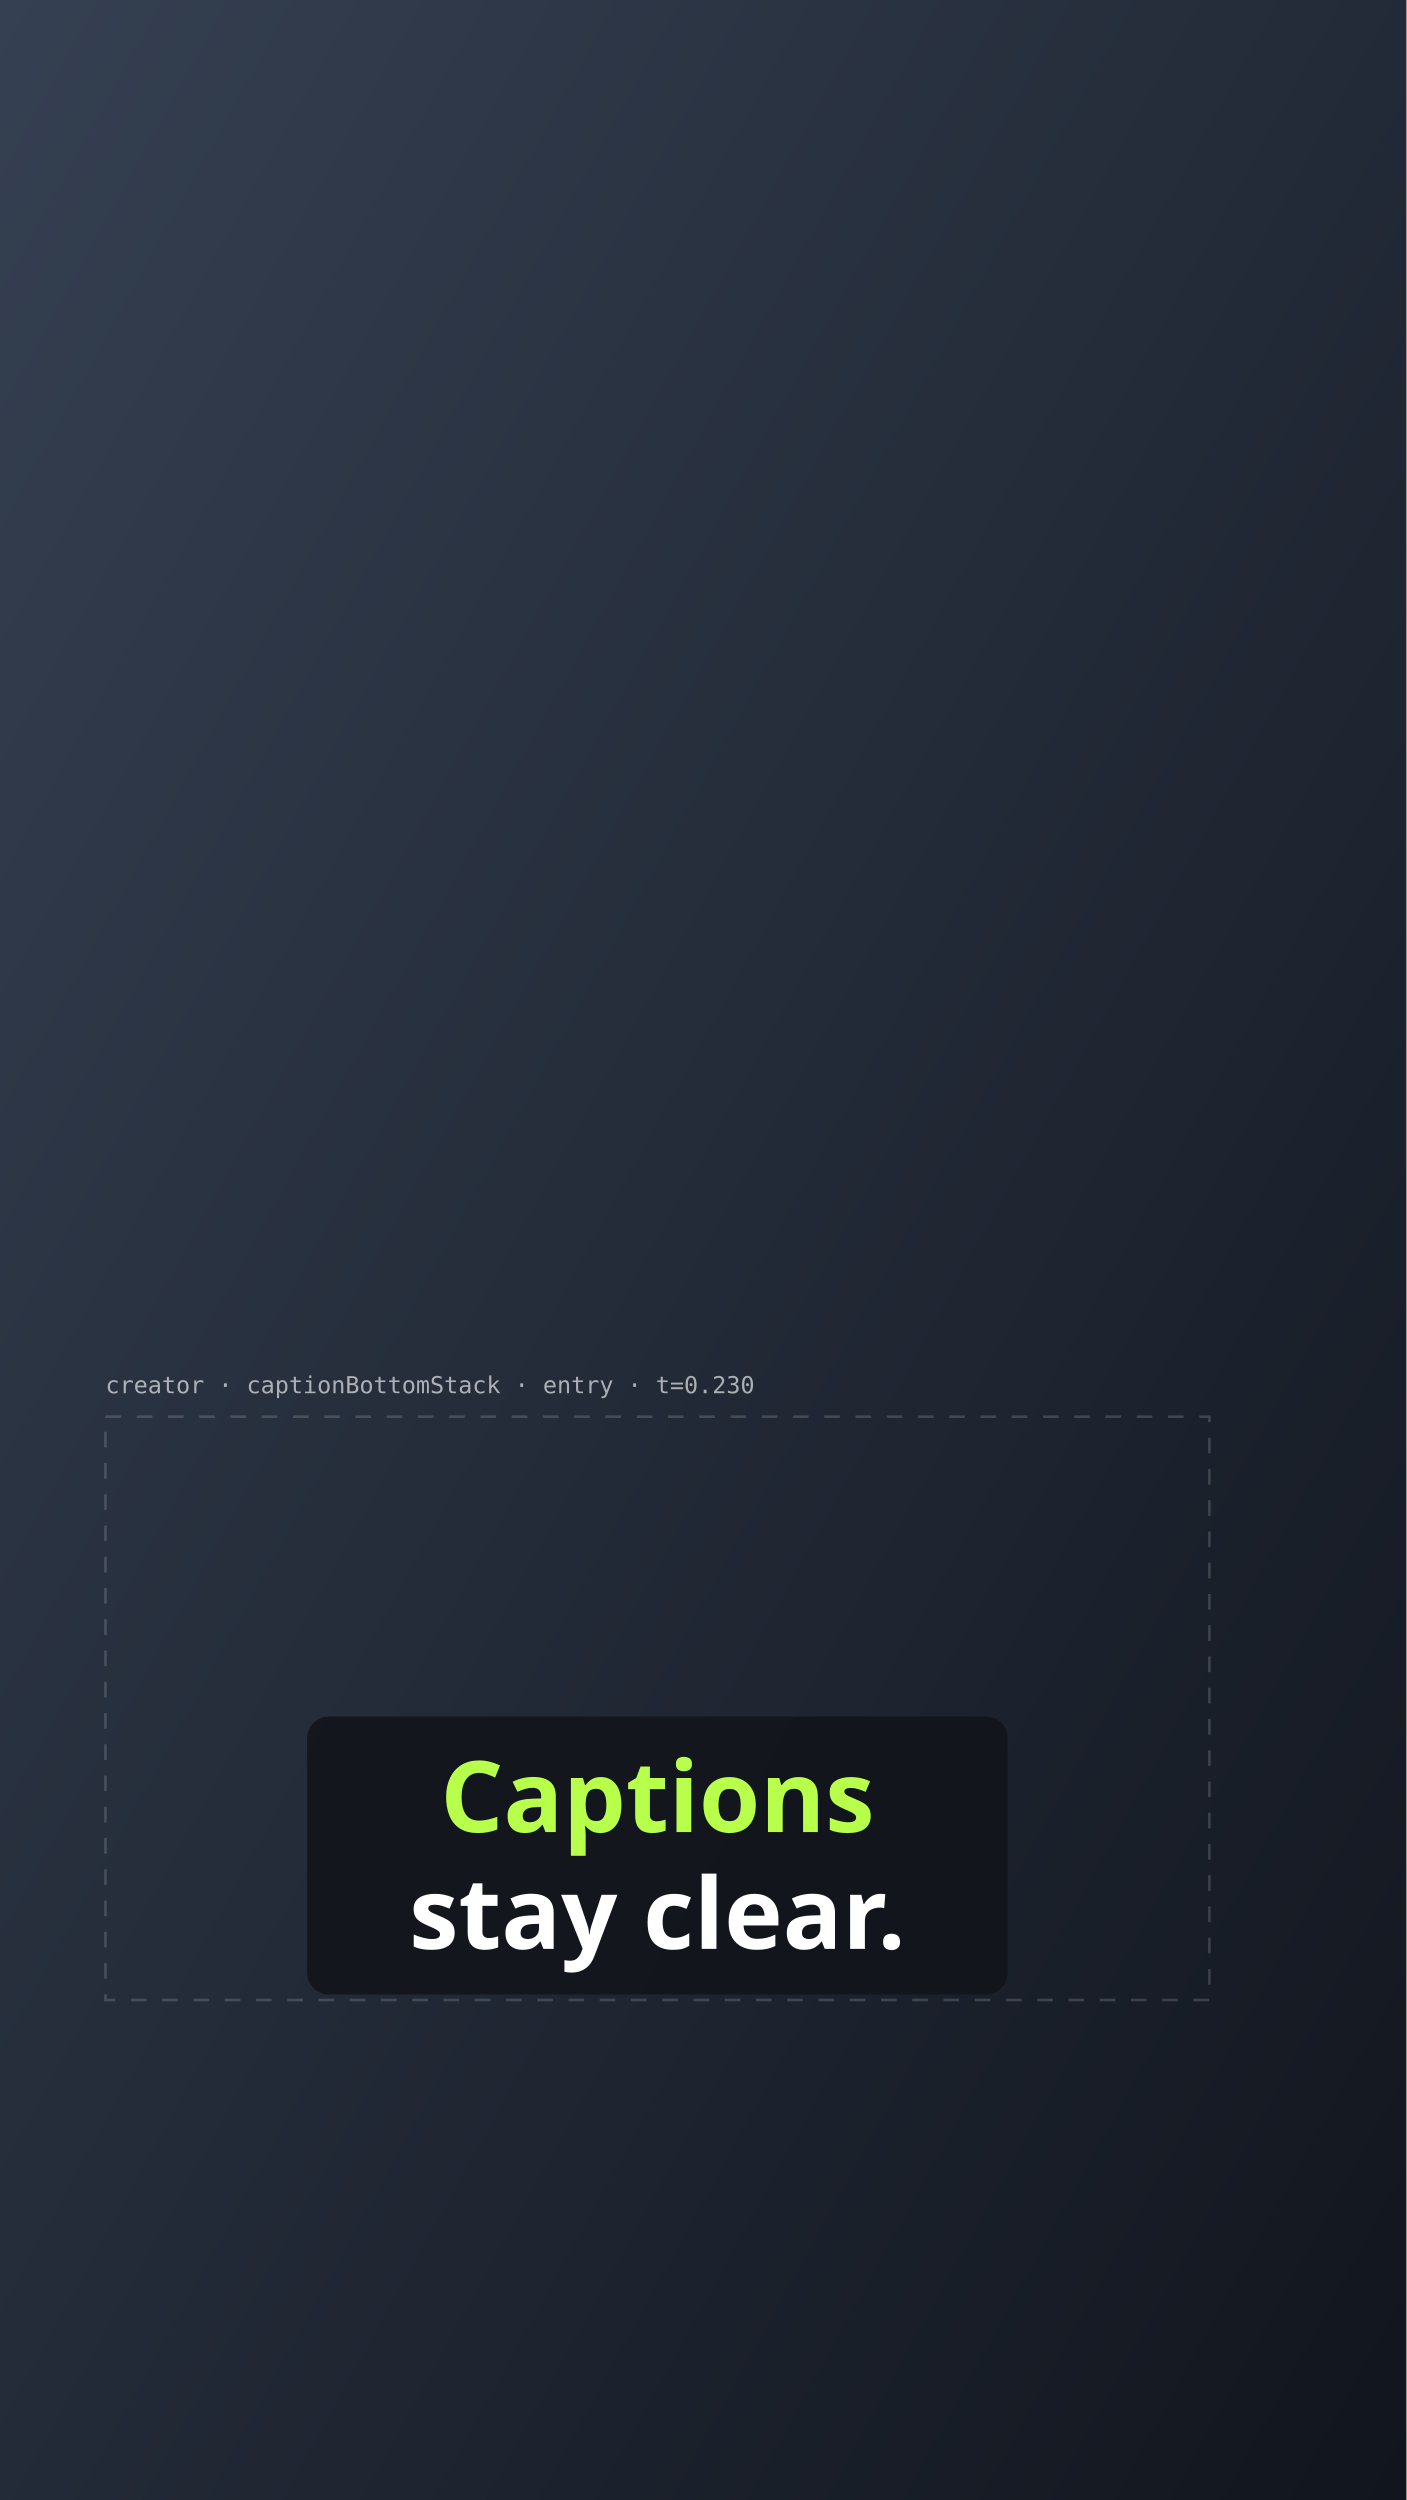
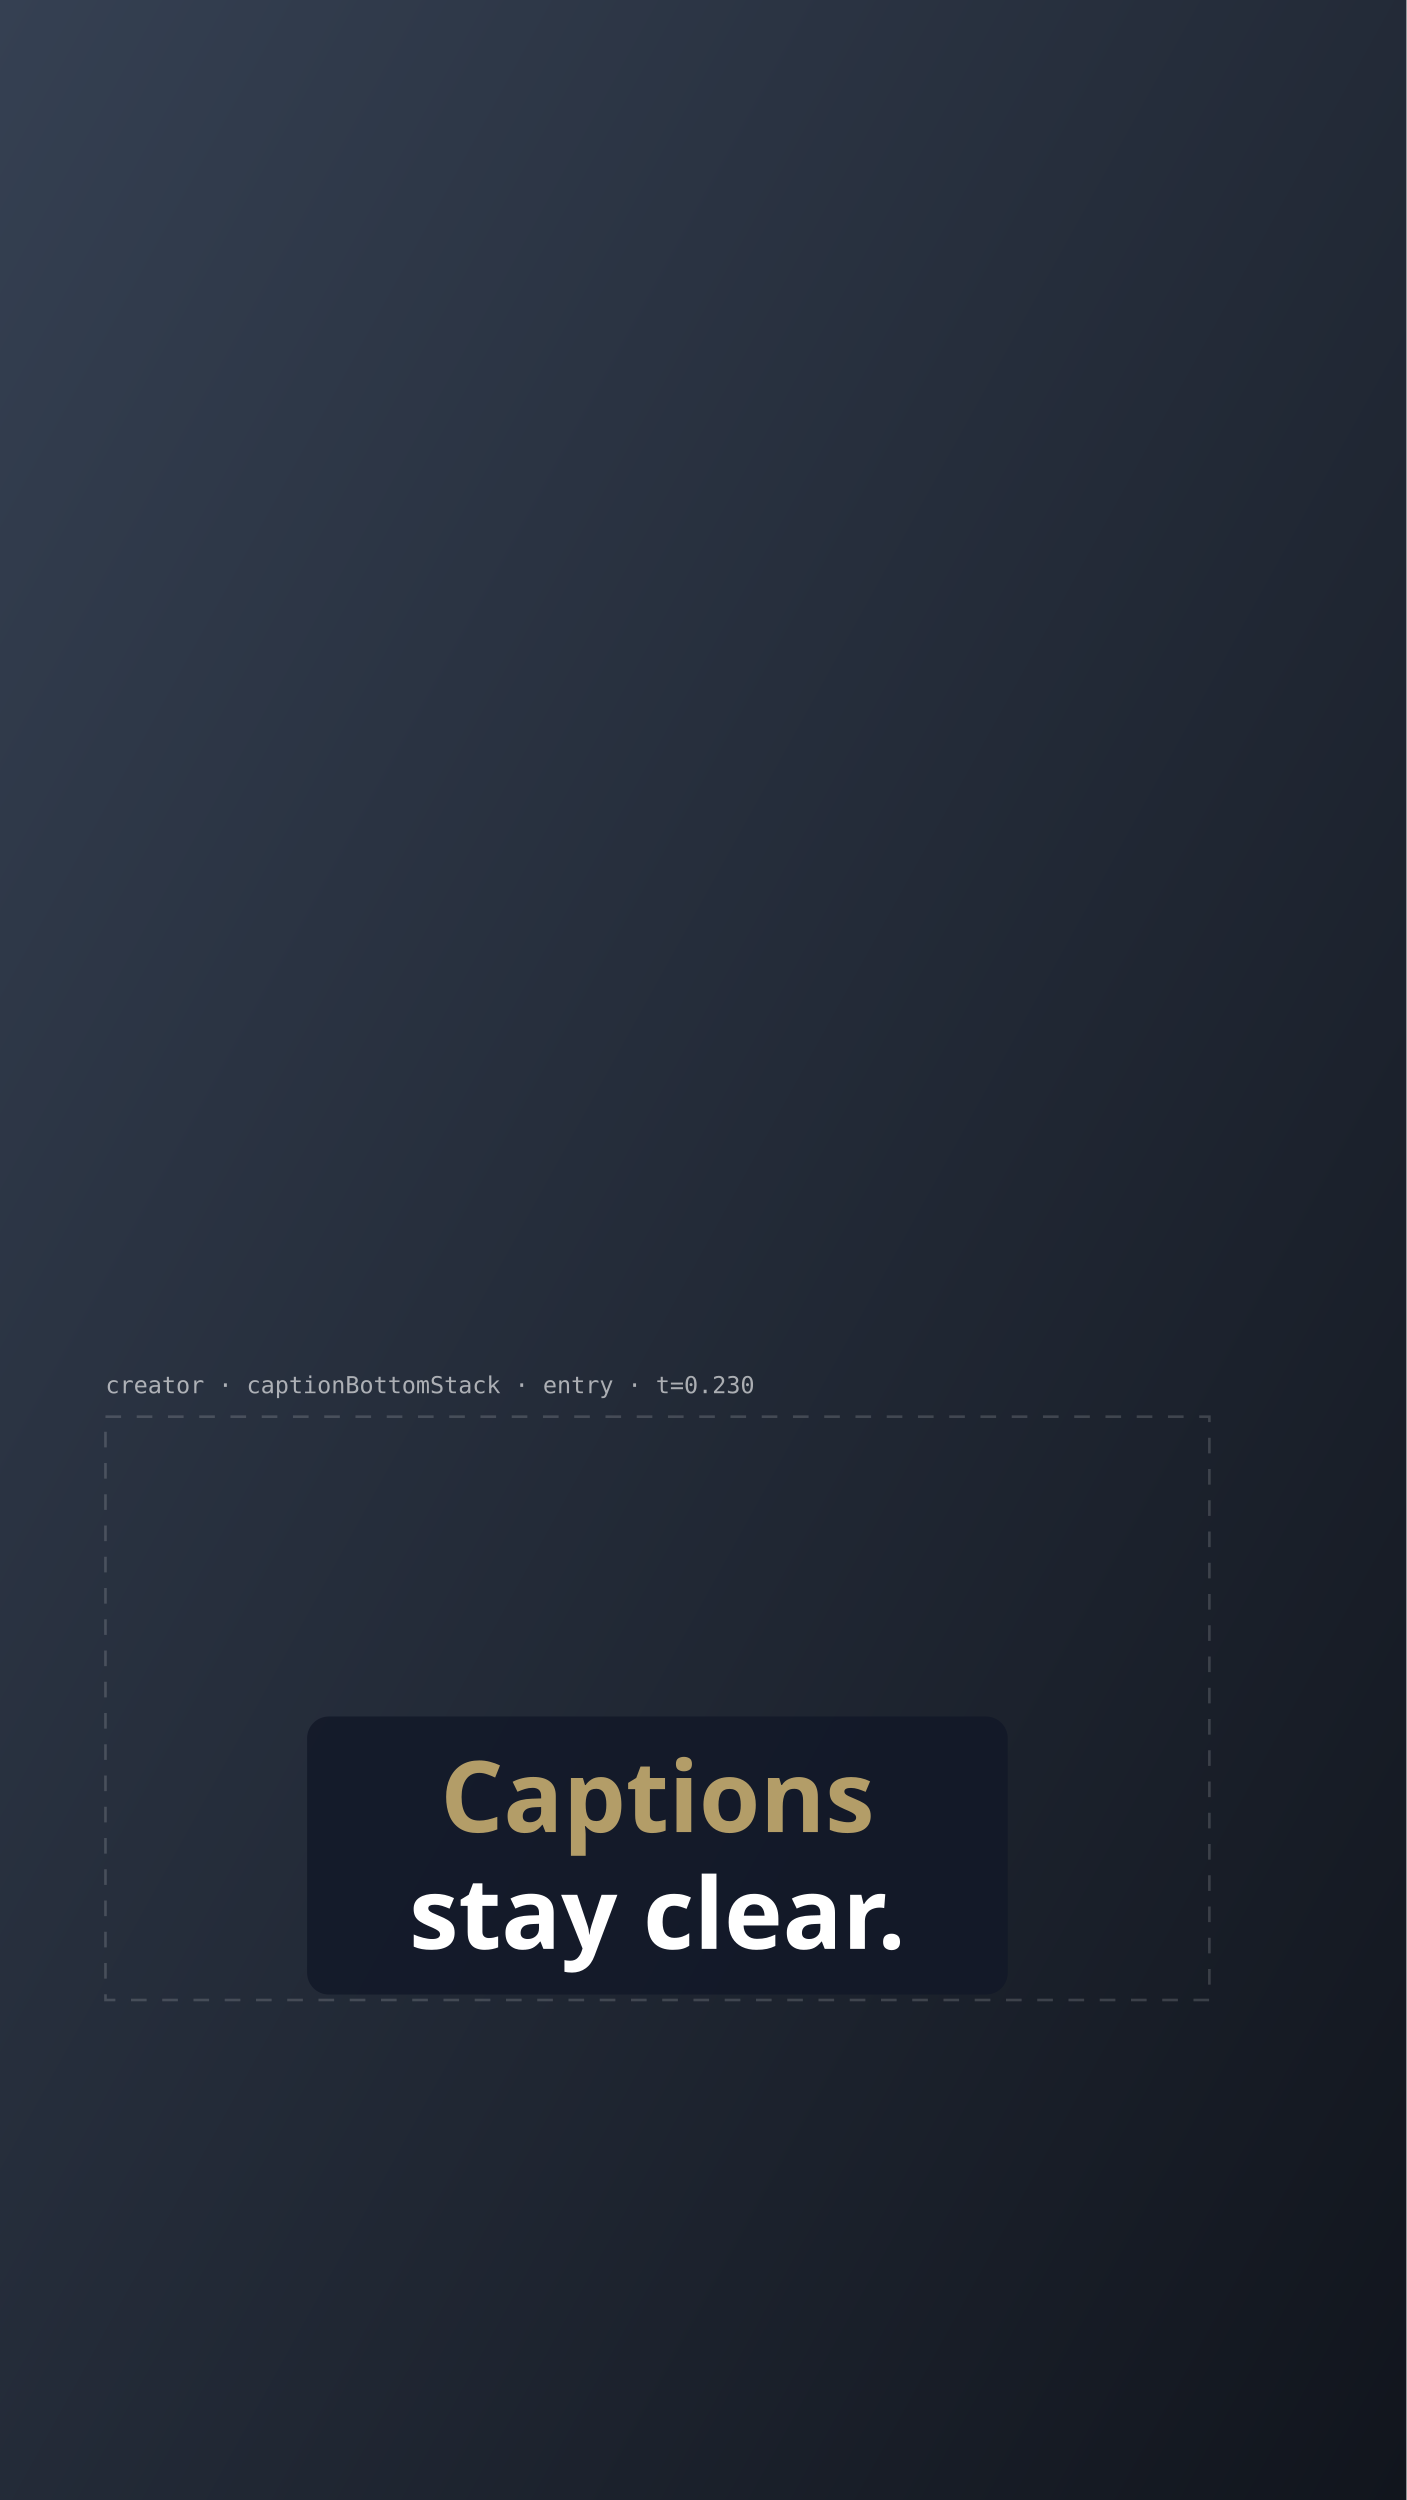
<svg xmlns="http://www.w3.org/2000/svg" width="1080" height="1920" viewBox="0 0 1080 1920">
  <rect width="1080" height="1920" fill="#20242d" />
  <rect x="0" y="0" width="1080" height="1920" fill="url(#bg)" />
  <defs>
    <linearGradient id="bg" x1="0" y1="0" x2="1" y2="1">
      <stop stop-color="#354052" />
      <stop offset="1" stop-color="#11151d" />
    </linearGradient>
  </defs>
  <rect x="81" y="1088" width="847.8" height="448" fill="none" stroke="#ffffff" stroke-opacity="0.16" stroke-width="2" stroke-dasharray="12 12" />
-   <rect x="235.86" y="1318.26" width="538.08" height="213.56" rx="16.72" fill="#111318" fill-opacity="0.82" />
+   <rect x="235.86" y="1318.26" width="538.08" height="213.56" rx="16.72" fill="#121827" fill-opacity="0.82" />
  <text x="504.9" y="1380.2" text-anchor="middle" dominant-baseline="middle" font-family="sans-serif" font-size="76" fill="#FFFFFF">
-     <tspan fill="#B7FF4A" font-weight="650">Captions</tspan>
+     <tspan fill="#B39D68" font-weight="650">Captions</tspan>
  </text>
  <text x="504.9" y="1469.88" text-anchor="middle" dominant-baseline="middle" font-family="sans-serif" font-size="76" fill="#FFFFFF">
    <tspan fill="#FFFFFF" font-weight="650">stay</tspan>
    <tspan fill="#FFFFFF" font-weight="650">clear.</tspan>
  </text>
  <text x="81" y="1070" font-family="monospace" font-size="18" fill="#ffffff" fill-opacity="0.62">creator · captionBottomStack · entry · t=0.230</text>
</svg>
